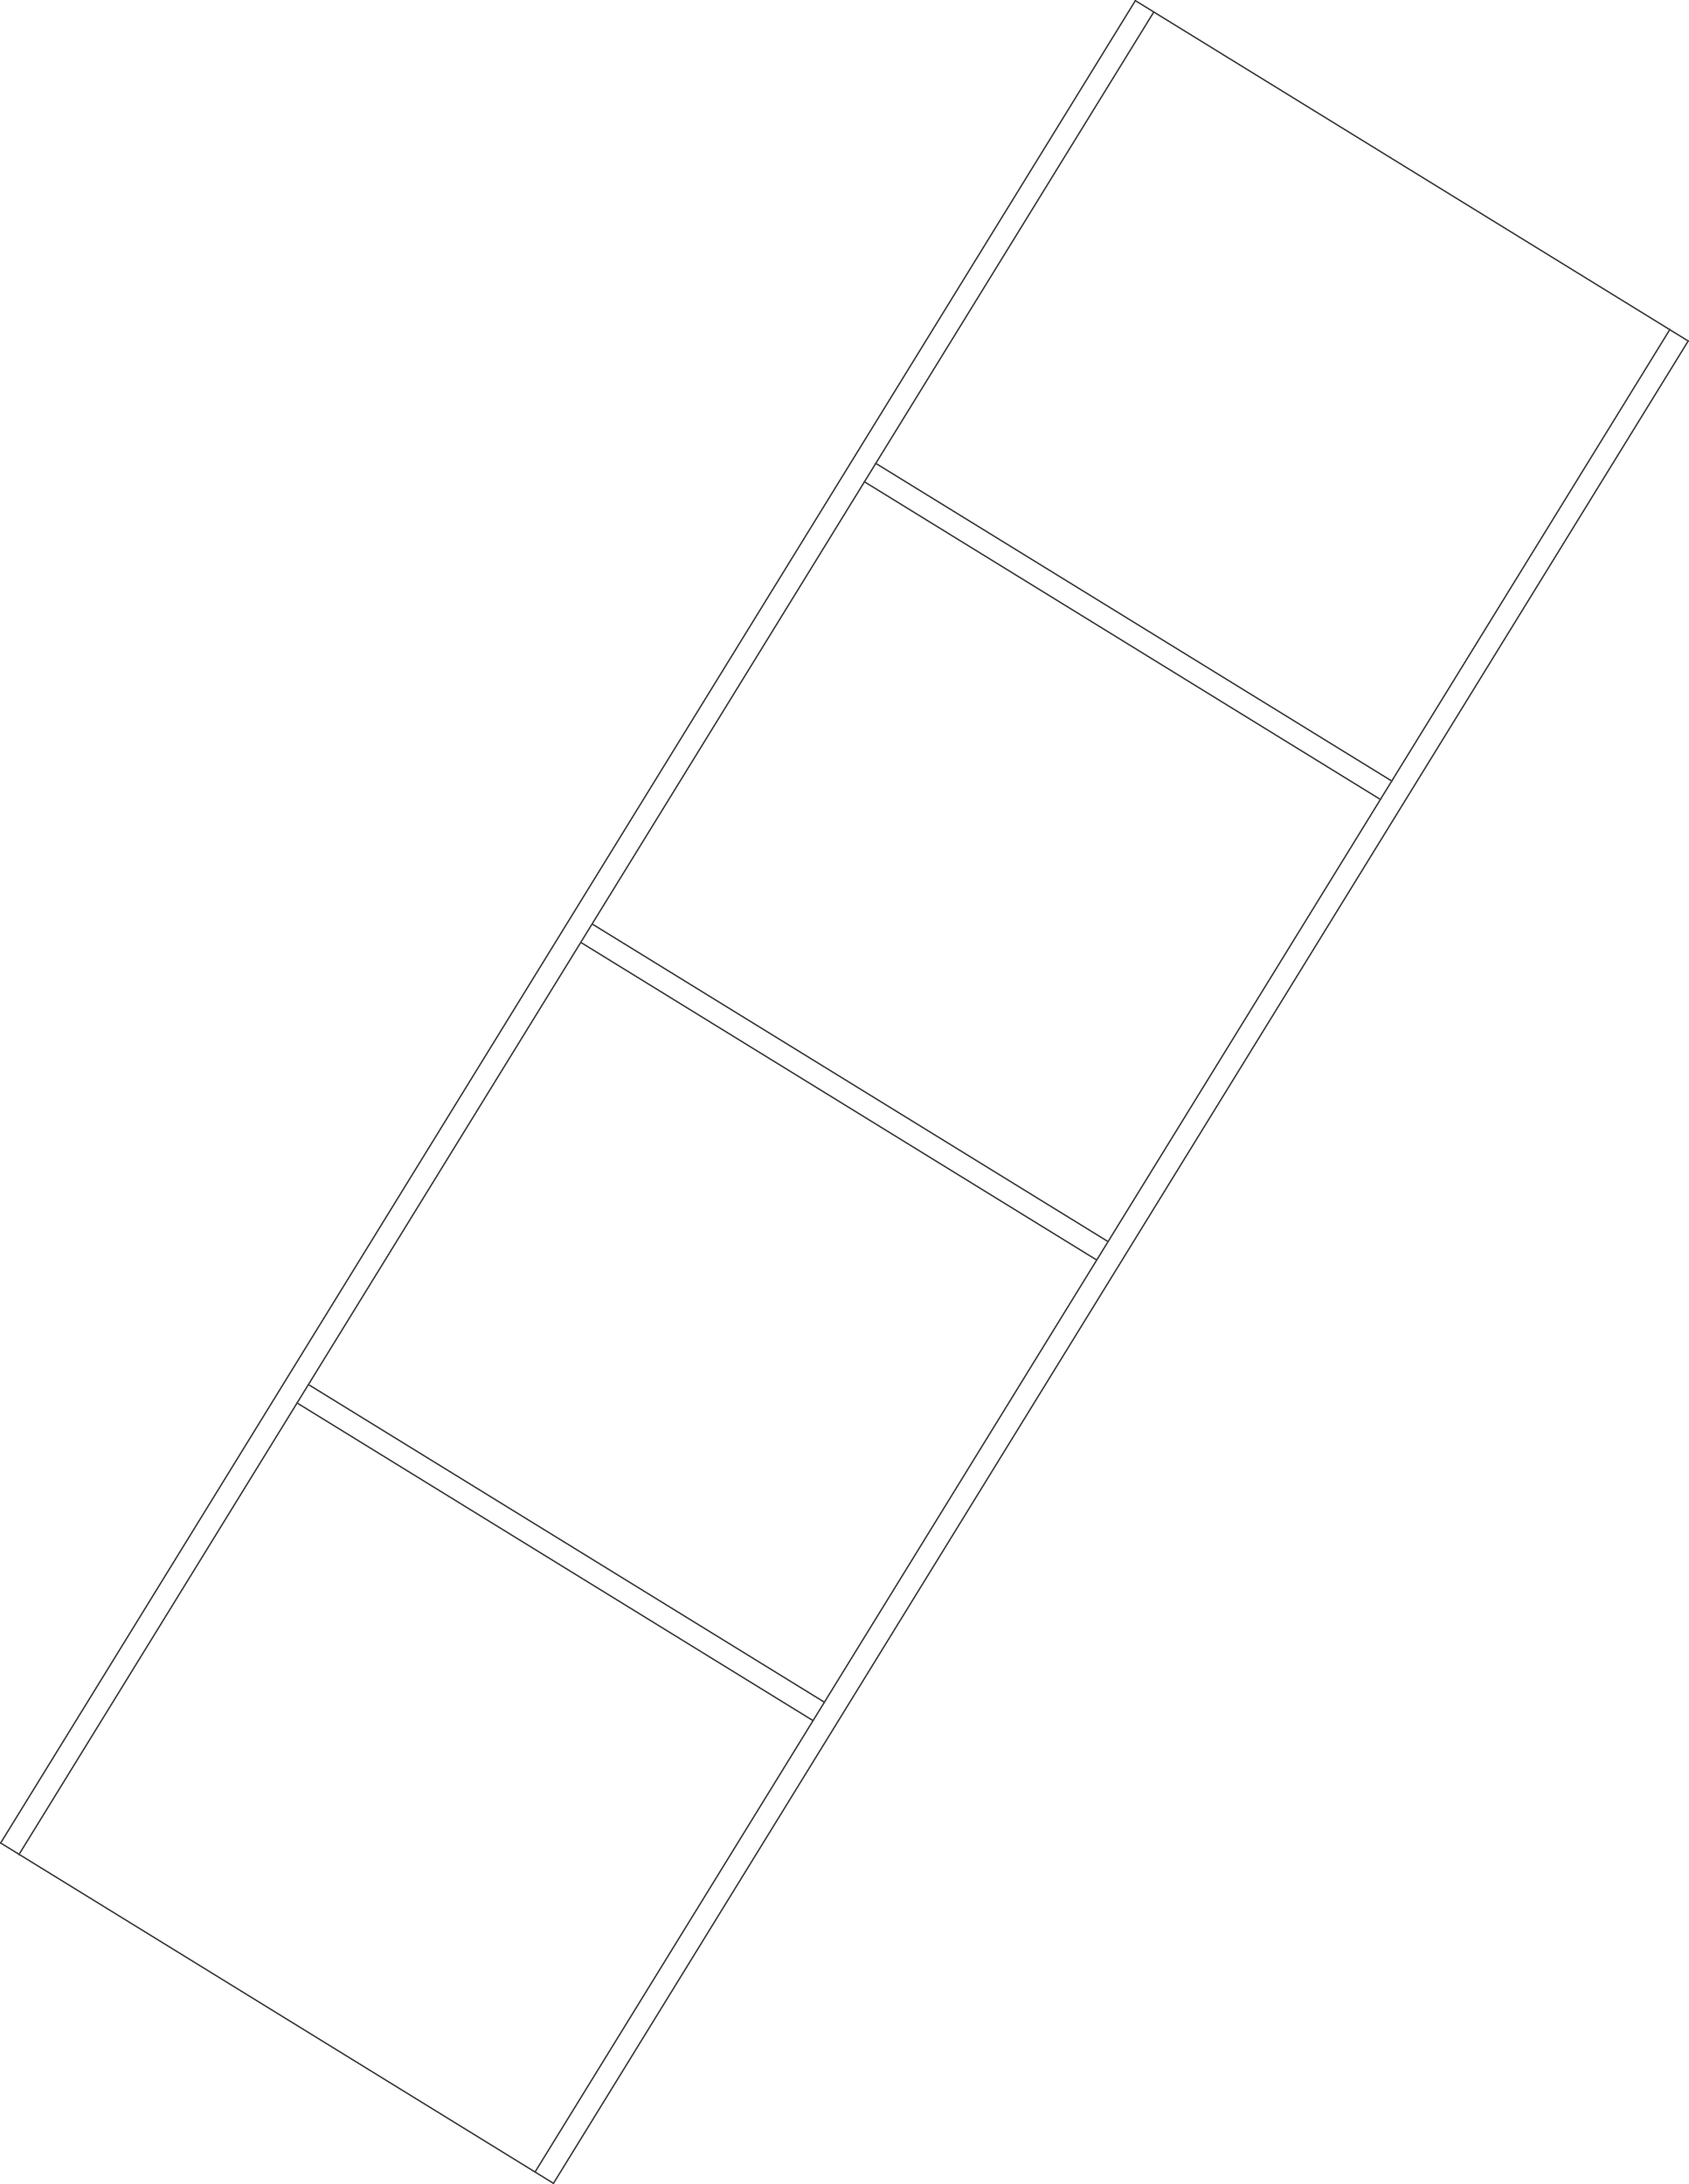
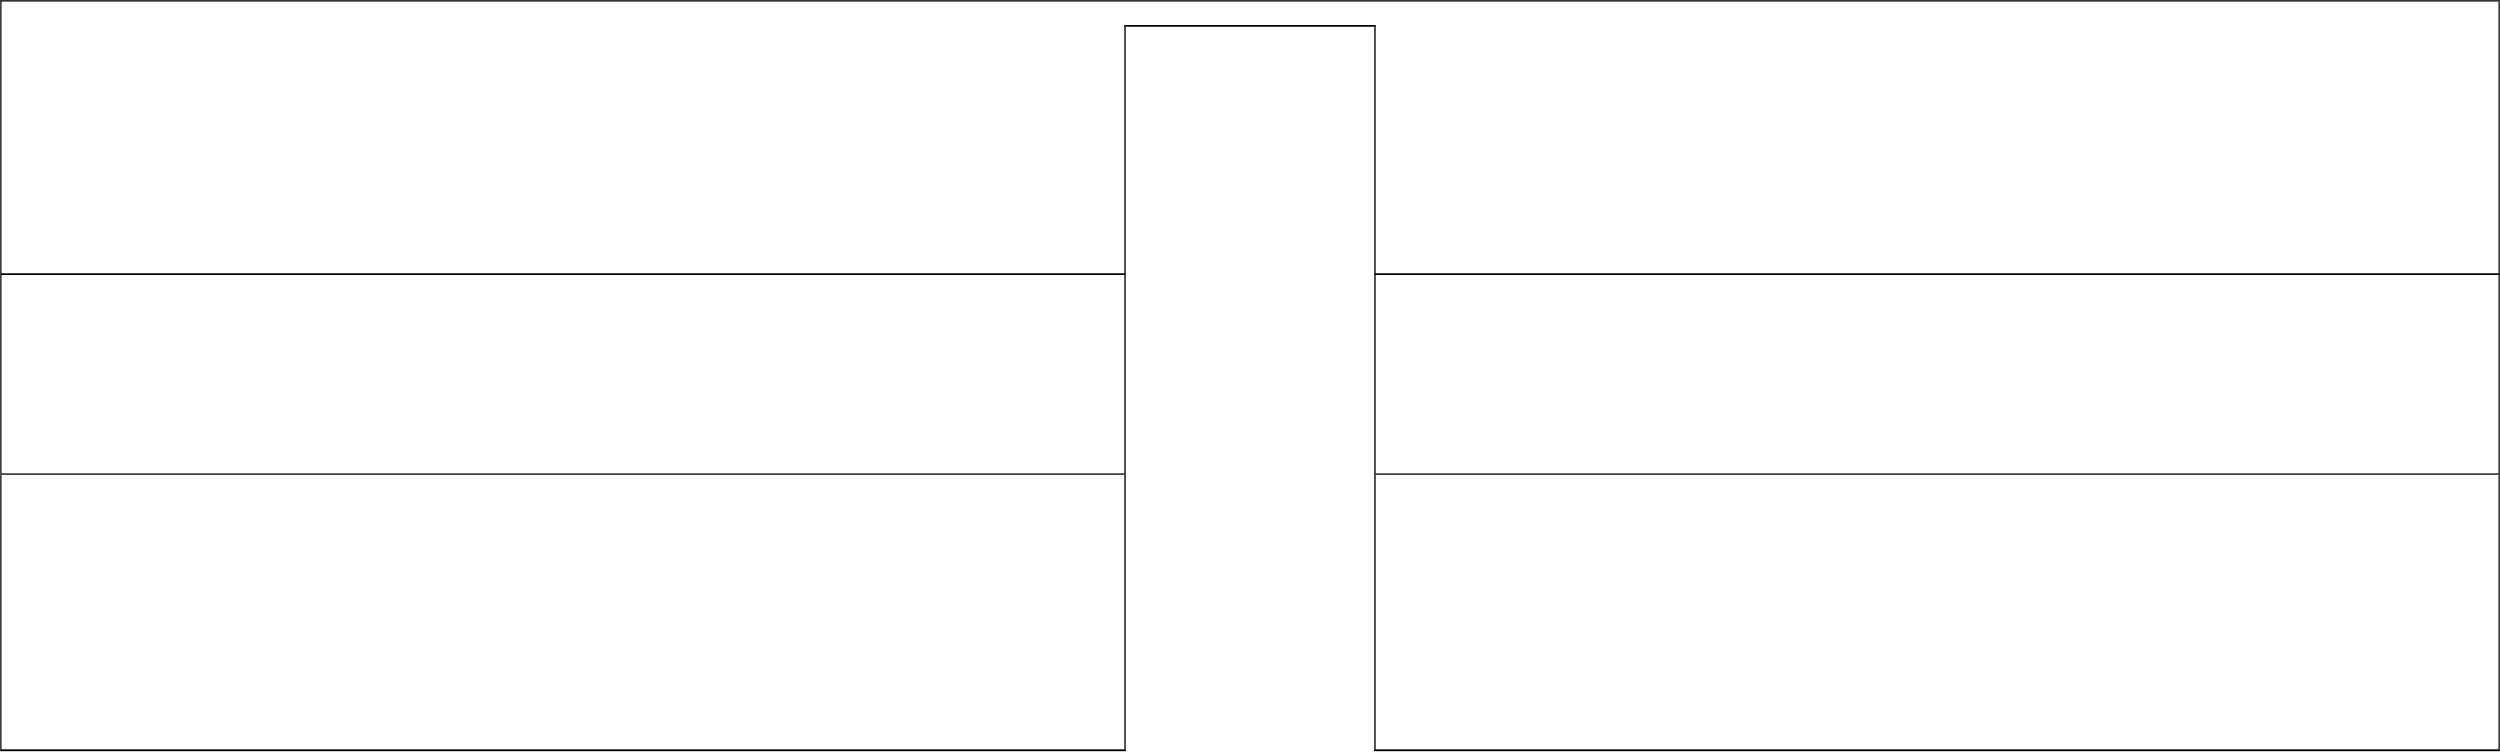
- <svg xmlns="http://www.w3.org/2000/svg" width="390.199mm" height="504.704mm" viewBox="-195.1 -252.352 390.199 504.704" version="1.1">
+ <svg xmlns="http://www.w3.org/2000/svg" width="500.3mm" height="150.316mm" viewBox="-250.15 -74.891 500.3 150.316" version="1.1">
  <g transform="scale(1,-1)" stroke-linecap="round">
    <g fill="none" stroke="rgb(0,0,0)" stroke-width="0.3" id="visible">
-       <line x1="190.692" y1="176.172" x2="194.95" y2="173.55" />
-       <line x1="67.224" y1="252.202" x2="71.481" y2="249.58" />
-       <line x1="71.481" y1="249.58" x2="190.692" y2="176.172" />
-       <line x1="190.692" y1="176.172" x2="-71.481" y2="-249.58" />
-       <line x1="-71.481" y1="-249.58" x2="-67.224" y2="-252.202" />
-       <line x1="194.95" y1="173.55" x2="-67.224" y2="-252.202" />
-       <line x1="67.224" y1="252.202" x2="-194.95" y2="-173.55" />
-       <line x1="-194.95" y1="-173.55" x2="-190.692" y2="-176.172" />
-       <line x1="71.481" y1="249.58" x2="-190.692" y2="-176.172" />
-       <line x1="7.249" y1="145.271" x2="126.46" y2="71.863" />
-       <line x1="4.627" y1="141.014" x2="123.838" y2="67.605" />
-       <line x1="-58.294" y1="38.833" x2="60.916" y2="-34.576" />
-       <line x1="-60.916" y1="34.576" x2="58.294" y2="-38.833" />
-       <line x1="-123.838" y1="-67.605" x2="-4.627" y2="-141.014" />
-       <line x1="-126.46" y1="-71.863" x2="-7.249" y2="-145.271" />
-       <line x1="-190.692" y1="-176.172" x2="-71.481" y2="-249.58" />
+       <line x1="250.0" y1="74.741" x2="250.0" y2="20.008" />
+       <line x1="250.0" y1="20.008" x2="250.0" y2="20.008" />
+       <line x1="250.0" y1="20.008" x2="250.0" y2="-19.992" />
+       <line x1="250.0" y1="-19.992" x2="250.0" y2="-75.259" />
+       <line x1="250.0" y1="-75.275" x2="250.0" y2="-75.259" />
+       <line x1="250.0" y1="20.008" x2="25.0" y2="20.008" />
+       <line x1="25.0" y1="20.008" x2="25.0" y2="69.741" />
+       <line x1="-25.0" y1="69.741" x2="25.0" y2="69.741" />
+       <line x1="-25.0" y1="20.008" x2="-25.0" y2="69.741" />
+       <line x1="-25.0" y1="20.008" x2="-250.0" y2="20.008" />
+       <line x1="-250.0" y1="74.741" x2="-250.0" y2="20.008" />
+       <line x1="250.0" y1="74.741" x2="-250.0" y2="74.741" />
+       <line x1="25.0" y1="20.008" x2="25.0" y2="20.008" />
+       <line x1="250.0" y1="20.008" x2="25.0" y2="20.008" />
+       <line x1="25.0" y1="20.008" x2="25.0" y2="-19.992" />
+       <line x1="250.0" y1="-19.992" x2="25.0" y2="-19.992" />
+       <line x1="250.0" y1="-75.259" x2="25.0" y2="-75.259" />
+       <line x1="25.0" y1="-75.259" x2="25.0" y2="-19.992" />
+       <line x1="250.0" y1="-75.275" x2="25.0" y2="-75.275" />
+       <line x1="25.0" y1="-75.275" x2="25.0" y2="-75.259" />
+       <line x1="-25.0" y1="69.725" x2="25.0" y2="69.725" />
+       <line x1="-25.0" y1="-75.275" x2="-250.0" y2="-75.275" />
+       <line x1="-25.0" y1="-75.275" x2="-25.0" y2="-75.259" />
+       <line x1="-25.0" y1="-75.259" x2="-25.0" y2="-19.992" />
+       <line x1="-25.0" y1="20.008" x2="-25.0" y2="-19.992" />
+       <line x1="-25.0" y1="20.008" x2="-25.0" y2="20.008" />
+       <line x1="-250.0" y1="20.008" x2="-250.0" y2="20.008" />
+       <line x1="-25.0" y1="20.008" x2="-250.0" y2="20.008" />
+       <line x1="-250.0" y1="20.008" x2="-250.0" y2="-19.992" />
+       <line x1="-250.0" y1="-19.992" x2="-250.0" y2="-75.259" />
+       <line x1="-250.0" y1="-75.275" x2="-250.0" y2="-75.259" />
+       <line x1="-25.0" y1="-75.259" x2="-250.0" y2="-75.259" />
+       <line x1="-25.0" y1="-19.992" x2="-250.0" y2="-19.992" />
    </g>
    <g fill="none" stroke="rgb(128,128,128)" stroke-width="0.1" id="hidden">
-       <line x1="67.224" y1="252.202" x2="194.95" y2="173.55" />
-       <line x1="190.692" y1="176.172" x2="126.46" y2="71.863" />
-       <line x1="126.46" y1="71.863" x2="123.838" y2="67.605" />
-       <line x1="123.838" y1="67.605" x2="60.916" y2="-34.576" />
-       <line x1="60.916" y1="-34.576" x2="58.294" y2="-38.833" />
-       <line x1="58.294" y1="-38.833" x2="-4.627" y2="-141.014" />
-       <line x1="-4.627" y1="-141.014" x2="-7.249" y2="-145.271" />
-       <line x1="-7.249" y1="-145.271" x2="-71.481" y2="-249.58" />
-       <line x1="194.95" y1="173.55" x2="-67.224" y2="-252.202" />
-       <line x1="67.224" y1="252.202" x2="-194.95" y2="-173.55" />
-       <line x1="-194.95" y1="-173.55" x2="-67.224" y2="-252.202" />
-       <line x1="71.481" y1="249.58" x2="7.249" y2="145.271" />
-       <line x1="7.249" y1="145.271" x2="4.627" y2="141.014" />
-       <line x1="4.627" y1="141.014" x2="-58.294" y2="38.833" />
-       <line x1="-58.294" y1="38.833" x2="-60.916" y2="34.576" />
-       <line x1="-60.916" y1="34.576" x2="-123.838" y2="-67.605" />
-       <line x1="-123.838" y1="-67.605" x2="-126.46" y2="-71.863" />
-       <line x1="-126.46" y1="-71.863" x2="-190.692" y2="-176.172" />
-       <line x1="7.249" y1="145.271" x2="126.46" y2="71.863" />
-       <line x1="4.627" y1="141.014" x2="123.838" y2="67.605" />
-       <line x1="-58.294" y1="38.833" x2="60.916" y2="-34.576" />
-       <line x1="-60.916" y1="34.576" x2="58.294" y2="-38.833" />
-       <line x1="-123.838" y1="-67.605" x2="-4.627" y2="-141.014" />
-       <line x1="-126.46" y1="-71.863" x2="-7.249" y2="-145.271" />
+       <line x1="250.0" y1="-19.992" x2="250.0" y2="-19.992" />
+       <line x1="250.0" y1="-19.992" x2="250.0" y2="-19.992" />
+       <line x1="250.0" y1="74.725" x2="250.0" y2="-75.275" />
+       <line x1="250.0" y1="74.725" x2="250.0" y2="74.741" />
+       <line x1="250.0" y1="-19.992" x2="25.0" y2="-19.992" />
+       <line x1="25.0" y1="-19.992" x2="25.0" y2="-19.992" />
+       <line x1="25.0" y1="-19.992" x2="25.0" y2="-19.992" />
+       <line x1="25.0" y1="-75.275" x2="25.0" y2="69.725" />
+       <line x1="-25.0" y1="-75.275" x2="-25.0" y2="69.725" />
+       <line x1="-250.0" y1="74.725" x2="-250.0" y2="-75.275" />
+       <line x1="250.0" y1="74.725" x2="-250.0" y2="74.725" />
+       <line x1="-250.0" y1="74.725" x2="-250.0" y2="74.741" />
+       <line x1="25.0" y1="69.725" x2="25.0" y2="69.741" />
+       <line x1="-25.0" y1="69.725" x2="-25.0" y2="69.741" />
+       <line x1="-25.0" y1="-19.992" x2="-25.0" y2="-19.992" />
+       <line x1="-25.0" y1="-19.992" x2="-25.0" y2="-19.992" />
+       <line x1="-250.0" y1="-19.992" x2="-250.0" y2="-19.992" />
+       <line x1="-250.0" y1="-19.992" x2="-250.0" y2="-19.992" />
+       <line x1="-25.0" y1="-19.992" x2="-250.0" y2="-19.992" />
    </g>
  </g>
</svg>
